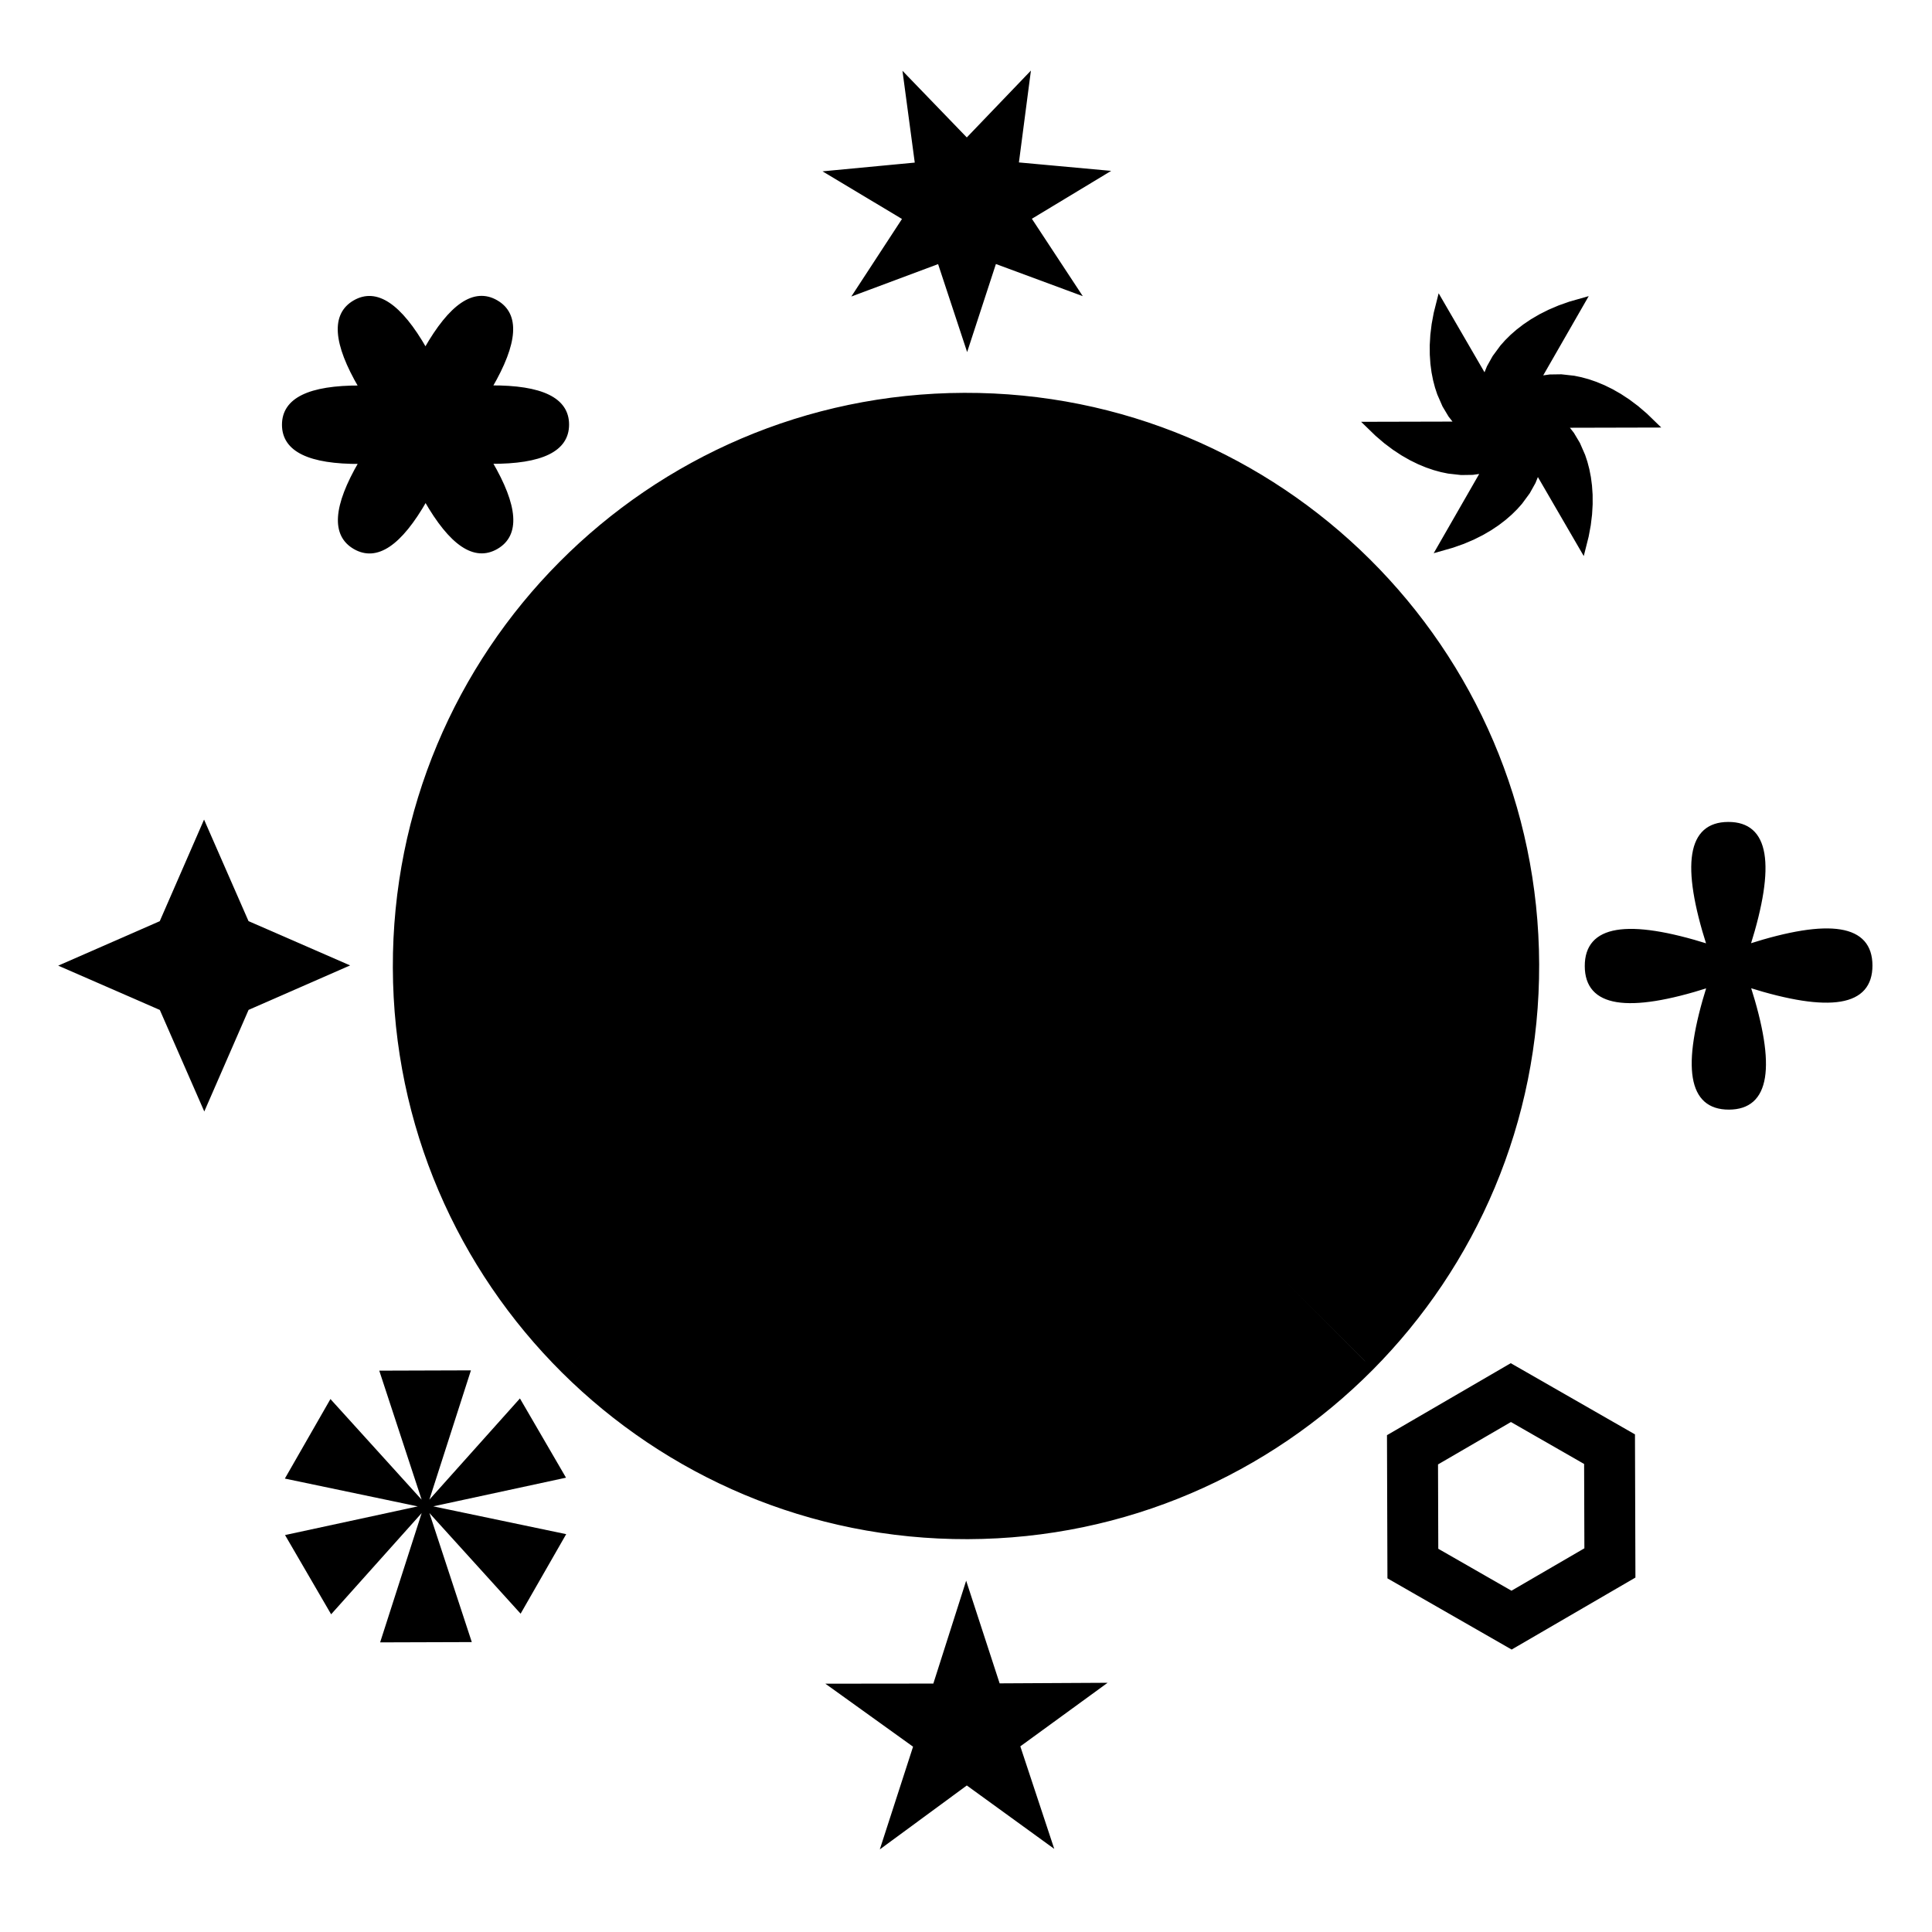
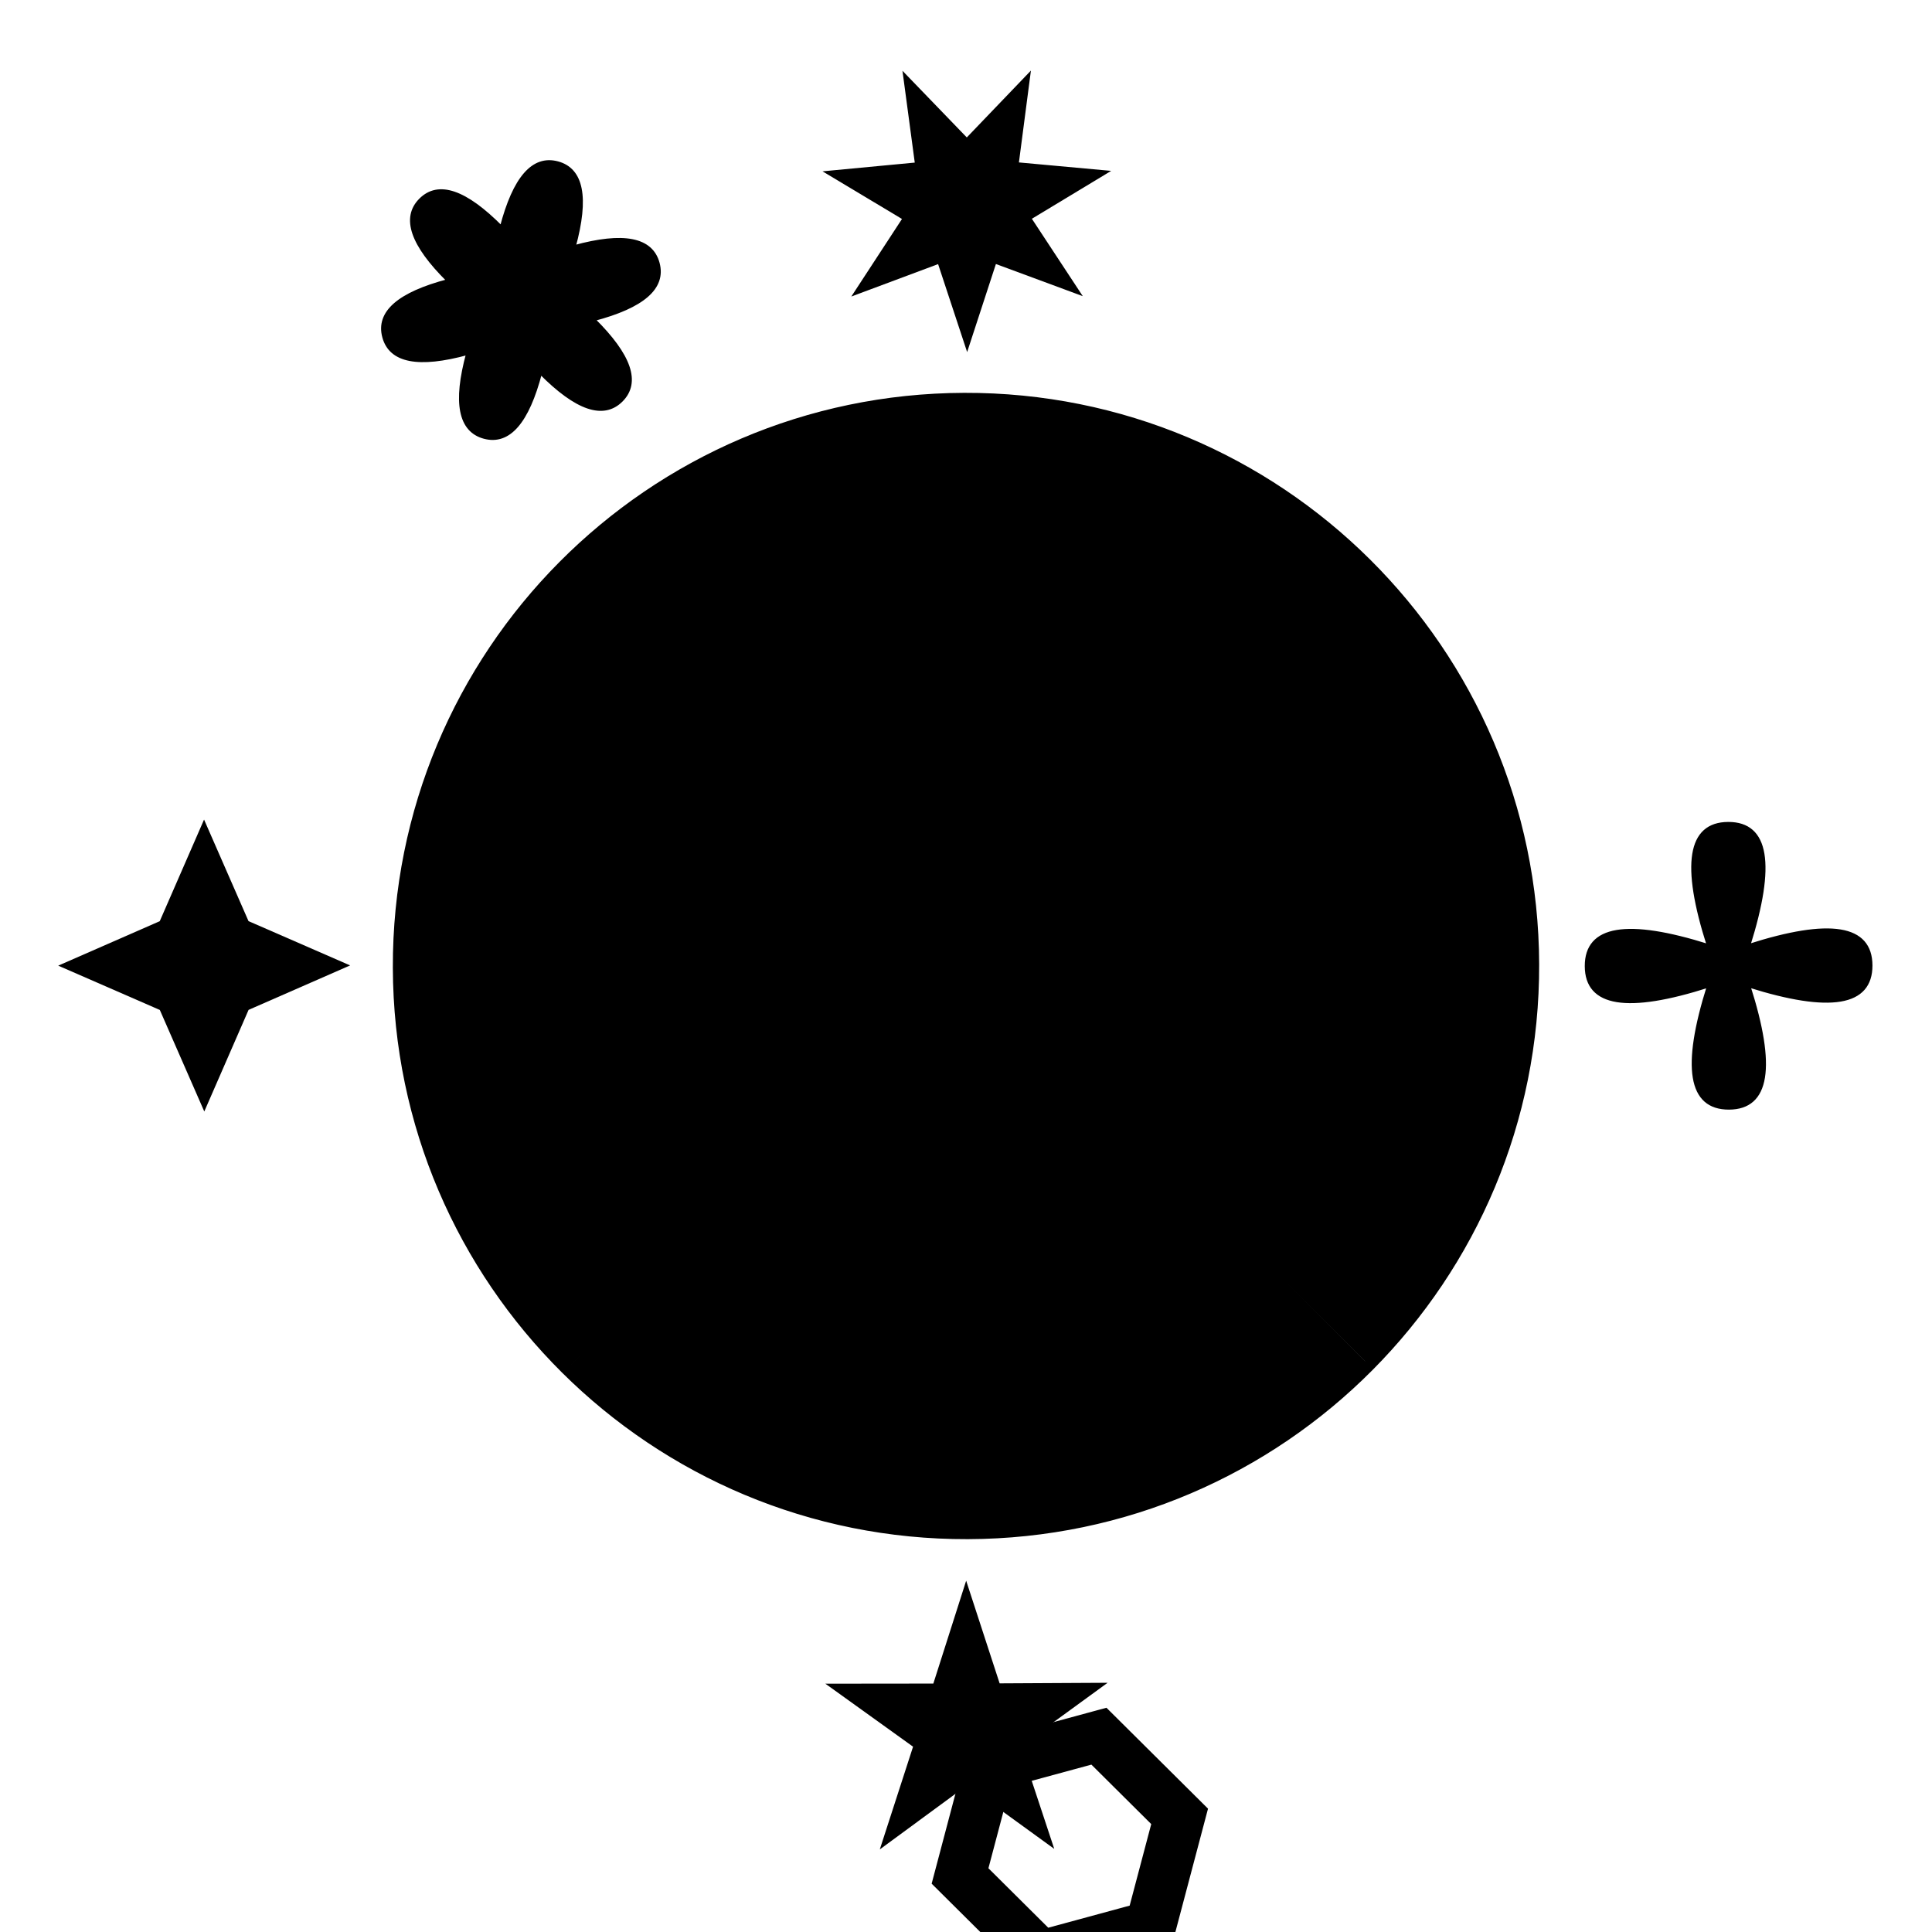
<svg xmlns="http://www.w3.org/2000/svg" viewBox="0,0,600,600" style="enable-background:new 0 0 600 600;" version="1.1">
  <defs />
  <g id="layer0">
    <path d="M300.281,299.933L176.287,424.72C143.192,391.835 124.515,347.149 124.367,300.493L300.281,299.933Z" fill="color(rec2020 0 1 1)" />
    <path d="M530.603,306.196C505.34,314.289 492.694,312.237 492.664,300.04C492.635,287.842 505.272,285.73 530.573,293.702C522.48,268.437 524.532,255.791 536.729,255.761C548.927,255.732 551.039,268.369 543.067,293.672C568.331,285.579 580.978,287.631 581.008,299.828C581.037,312.026 568.4,314.138 543.097,306.166C551.19,331.429 549.138,344.075 536.94,344.104C524.743,344.134 522.631,331.497 530.603,306.196L530.603,306.196Z" stroke="#000000" stroke-width="1" stroke-linecap="round" fill="color(display-p3 1 0 0)" stroke-linejoin="miter" />
    <path d="M107.483,299.819L76.819,313.247L63.442,343.933L50.014,313.269L19.328,299.889L49.992,286.463L63.372,255.777L76.798,286.442L107.483,299.819Z" stroke="#000000" stroke-width="1" stroke-linecap="round" fill="color(rec2020 0 1 1)" stroke-linejoin="miter" />
-     <path d="M152.376,120.188C168.274,120.089 176.227,123.976 176.233,131.849C176.239,139.723 168.293,143.624 152.395,143.55C160.43,157.269 161.039,166.1 154.222,170.043C147.406,173.986 140.055,169.054 132.171,155.248C124.308,169.066 116.965,174.01 110.142,170.078C103.319,166.146 103.915,157.314 111.929,143.582C96.029,143.681 88.077,139.794 88.07,131.919C88.064,124.046 96.011,120.146 111.91,120.22C103.874,106.501 103.265,97.67 110.081,93.727C116.898,89.785 124.249,94.716 132.134,108.522C139.996,94.704 147.339,89.76 154.161,93.692C160.984,97.624 160.389,106.456 152.376,120.188L152.376,120.188Z" stroke="#000000" stroke-width="1" stroke-linecap="round" fill="color(rec2020 0 0.5 0)" stroke-linejoin="miter" />
+     <path d="M152.376,120.188C168.274,120.089 176.227,123.976 176.233,131.849C176.239,139.723 168.293,143.624 152.395,143.55C160.43,157.269 161.039,166.1 154.222,170.043C147.406,173.986 140.055,169.054 132.171,155.248C124.308,169.066 116.965,174.01 110.142,170.078C103.319,166.146 103.915,157.314 111.929,143.582C96.029,143.681 88.077,139.794 88.07,131.919C88.064,124.046 96.011,120.146 111.91,120.22C103.874,106.501 103.265,97.67 110.081,93.727C116.898,89.785 124.249,94.716 132.134,108.522C139.996,94.704 147.339,89.76 154.161,93.692C160.984,97.624 160.389,106.456 152.376,120.188L152.376,120.188Z" style="transform: rotate(-15deg); transform-box: fill-box; transform-origin: center;" stroke="#000000" stroke-width="1" stroke-linecap="round" fill="color(rec2020 0 0.5 0)" stroke-linejoin="miter" />
    <path d="M300.055,492.528L310.083,523.284L342.435,523.112L316.28,542.153L326.443,572.866L300.251,553.876L274.182,573.033L284.147,542.256L257.874,523.382L290.223,523.347L300.055,492.528Z" stroke="#000000" stroke-width="1" stroke-linecap="round" fill="color(rec2020 0.5 0 1)" stroke-linejoin="miter" />
    <path d="M300.281,299.933L425.068,423.928C392.182,457.022 347.496,475.698 300.841,475.847L300.281,299.933Z" fill="color(rec2020 0.5 0 1)" />
    <path d="M300.281,299.933L300.841,475.847C254.186,475.995 209.383,457.604 176.287,424.72L300.281,299.933Z" fill="color(rec2020 0 0 1)" />
    <path d="M300.352,107.739L291.647,81.371L265.635,91.088L280.821,67.842L257.007,53.564L284.651,50.945L280.965,23.423L300.25,43.402L319.469,23.361L315.871,50.895L343.523,53.426L319.754,67.78L335.014,90.977L308.973,81.344L300.352,107.739Z" stroke="#000000" stroke-width="1" stroke-linecap="round" fill="color(rec2020 1 1 0)" stroke-linejoin="miter" />
-     <path d="M469.177,423.927L507.257,445.751L507.396,489.639L469.456,511.705L431.379,489.881L431.239,445.994L469.177,423.927ZM469.231,441.044L446.089,454.505L446.174,481.276L469.402,494.589L492.545,481.128L492.46,454.357L469.231,441.044Z" stroke="#000000" stroke-width="1" stroke-linecap="round" fill="color(rec2020 1 0 1)" stroke-linejoin="miter" />
-     <path d="M132.151,467.815L118.473,426.167L145.565,426.08L132.151,467.815L161.383,435.144L175.002,458.565L132.151,467.815L175.06,476.795L161.59,500.3L132.151,467.815L145.831,509.466L118.739,509.552L132.151,467.815L102.922,500.487L89.3,477.068L132.151,467.815L89.242,458.838L102.714,435.331L132.151,467.815Z" stroke="#000000" stroke-width="1" stroke-linecap="round" fill="color(rec2020 0 0 1)" stroke-linejoin="miter" />
+     <path d="M469.177,423.927L507.257,445.751L507.396,489.639L469.456,511.705L431.379,489.881L431.239,445.994L469.177,423.927ZM469.231,441.044L446.089,454.505L446.174,481.276L469.402,494.589L492.545,481.128L492.46,454.357L469.231,441.044Z" stroke="#000000" stroke-width="1" stroke-linecap="round" style="transform: rotate(15deg); transform-box: fill-box; transform-origin: center;" fill="color(rec2020 1 0 1)" stroke-linejoin="miter" />
+     <path d="M132.151,467.815L118.473,426.167L145.565,426.08L132.151,467.815L161.383,435.144L175.002,458.565L132.151,467.815L175.06,476.795L161.59,500.3L132.151,467.815L145.831,509.466L118.739,509.552L132.151,467.815L102.922,500.487L89.3,477.068L132.151,467.815L89.242,458.838L102.714,435.331L132.151,467.815Z" style="transform: rotate(-15deg); transform-box: fill-box; transform-origin: center;" stroke="#000000" stroke-width="1" stroke-linecap="round" fill="color(rec2020 0 0 1)" stroke-linejoin="miter" />
    <path d="M300.281,299.933L476.194,299.373C476.343,346.028 457.952,390.832 425.068,423.928L300.281,299.933Z" fill="color(rec2020 1 0 1)" />
    <path d="M300.281,299.933L175.495,175.94C208.38,142.844 253.065,124.168 299.72,124.019L300.281,299.933Z" fill="color(rec2020 1 1 0)" />
-     <path d="M468.255,133.735L491.299,93.6L487.703,94.624L484.385,95.797L481.34,97.096L478.554,98.496L476.021,99.976L473.728,101.515L471.667,103.096L469.821,104.704L468.185,106.323L466.743,107.941L464.395,111.127L462.688,114.187L461.526,117.067L460.824,119.727L460.504,122.142L460.49,124.301L460.901,127.053L461.67,129.242L462.989,131.37L464.755,132.967L466.917,133.796L468.255,133.735ZM470.388,133.73L447.154,93.706L446.241,97.332L445.599,100.791L445.199,104.079L445.019,107.191L445.035,110.126L445.22,112.879L445.559,115.457L446.03,117.857L446.613,120.085L447.294,122.142L448.879,125.768L450.676,128.778L452.589,131.224L454.543,133.16L456.472,134.646L458.335,135.738L460.925,136.756L463.206,137.186L465.707,137.107L467.973,136.376L469.772,134.92L470.388,133.73ZM471.45,131.88L425.172,131.991L427.855,134.593L430.53,136.88L433.178,138.868L435.784,140.581L438.332,142.036L440.812,143.25L443.211,144.246L445.525,145.039L447.745,145.648L449.868,146.086L453.8,146.527L457.305,146.476L460.382,146.042L463.035,145.319L465.288,144.39L467.164,143.321L469.34,141.588L470.852,139.829L472.035,137.623L472.535,135.295L472.173,133.007L471.45,131.88ZM470.379,130.036L447.337,170.169L450.932,169.145L454.248,167.972L457.295,166.675L460.082,165.273L462.614,163.795L464.906,162.254L466.969,160.673L468.812,159.067L470.451,157.448L471.893,155.83L474.238,152.644L475.948,149.582L477.11,146.704L477.811,144.042L478.132,141.627L478.146,139.468L477.732,136.716L476.965,134.527L475.646,132.402L473.881,130.804L471.718,129.973L470.379,130.036ZM468.246,130.041L491.482,170.063L492.394,166.437L493.037,162.978L493.434,159.691L493.614,156.578L493.601,153.645L493.413,150.89L493.074,148.312L492.606,145.912L492.022,143.686L491.341,141.627L489.756,138.003L487.96,134.991L486.047,132.545L484.093,130.609L482.161,129.123L480.298,128.031L477.709,127.013L475.43,126.583L472.928,126.662L470.662,127.393L468.862,128.852L468.246,130.041ZM467.184,131.891L513.464,131.78L510.779,129.176L508.105,126.891L505.455,124.901L502.851,123.188L500.303,121.736L497.824,120.519L495.424,119.525L493.11,118.73L490.888,118.124L488.767,117.683L484.835,117.244L481.329,117.295L478.254,117.727L475.6,118.45L473.348,119.381L471.471,120.448L469.293,122.181L467.783,123.942L466.601,126.146L466.098,128.474L466.462,130.762L467.184,131.891Z" stroke="#000000" stroke-width="2" stroke-linecap="round" fill="color(rec2020 1 0.5 0)" stroke-linejoin="miter" style="mix-blend-mode: source-over; paint-order: stroke fill markers" />
+     <path d="M468.255,133.735L491.299,93.6L487.703,94.624L484.385,95.797L481.34,97.096L478.554,98.496L476.021,99.976L473.728,101.515L471.667,103.096L469.821,104.704L468.185,106.323L466.743,107.941L464.395,111.127L462.688,114.187L461.526,117.067L460.824,119.727L460.504,122.142L460.49,124.301L460.901,127.053L461.67,129.242L462.989,131.37L464.755,132.967L466.917,133.796L468.255,133.735ZM470.388,133.73L447.154,93.706L446.241,97.332L445.599,100.791L445.199,104.079L445.019,107.191L445.035,110.126L445.22,112.879L445.559,115.457L446.03,117.857L446.613,120.085L447.294,122.142L448.879,125.768L450.676,128.778L452.589,131.224L454.543,133.16L456.472,134.646L458.335,135.738L460.925,136.756L463.206,137.186L465.707,137.107L467.973,136.376L469.772,134.92L470.388,133.73ZM471.45,131.88L425.172,131.991L427.855,134.593L430.53,136.88L433.178,138.868L435.784,140.581L438.332,142.036L440.812,143.25L443.211,144.246L445.525,145.039L447.745,145.648L449.868,146.086L453.8,146.527L457.305,146.476L460.382,146.042L463.035,145.319L465.288,144.39L467.164,143.321L469.34,141.588L470.852,139.829L472.035,137.623L472.535,135.295L472.173,133.007L471.45,131.88ZM470.379,130.036L447.337,170.169L450.932,169.145L454.248,167.972L457.295,166.675L460.082,165.273L462.614,163.795L464.906,162.254L466.969,160.673L468.812,159.067L470.451,157.448L471.893,155.83L474.238,152.644L475.948,149.582L477.11,146.704L477.811,144.042L478.132,141.627L478.146,139.468L477.732,136.716L476.965,134.527L475.646,132.402L473.881,130.804L471.718,129.973L470.379,130.036ZM468.246,130.041L491.482,170.063L492.394,166.437L493.037,162.978L493.434,159.691L493.614,156.578L493.601,153.645L493.413,150.89L493.074,148.312L492.606,145.912L492.022,143.686L491.341,141.627L489.756,138.003L487.96,134.991L486.047,132.545L484.093,130.609L482.161,129.123L480.298,128.031L477.709,127.013L475.43,126.583L472.928,126.662L470.662,127.393L468.862,128.852L468.246,130.041ZM467.184,131.891L513.464,131.78L510.779,129.176L508.105,126.891L505.455,124.901L502.851,123.188L500.303,121.736L497.824,120.519L495.424,119.525L493.11,118.73L490.888,118.124L488.767,117.683L484.835,117.244L481.329,117.295L478.254,117.727L475.6,118.45L473.348,119.381L471.471,120.448L469.293,122.181L467.783,123.942L466.601,126.146L466.098,128.474L466.462,130.762L467.184,131.891Z" stroke="#000000" stroke-width="2" stroke-linecap="round" fill="color(rec2020 1 0.5 0)" stroke-linejoin="miter" style="transform: rotate(15deg); transform-box: fill-box; transform-origin: center; mix-blend-mode: source-over; paint-order: stroke fill markers" />
    <path d="M300.281,299.933L299.72,124.019C346.376,123.87 391.18,142.262 424.275,175.147L300.281,299.933Z" fill="color(rec2020 1 0.5 0)" />
    <path d="M300.041,300.459L424.036,175.673C457.13,208.558 475.807,253.243 475.955,299.898L300.041,300.459Z" fill="color(display-p3 1 0 0)" />
    <path d="M300.281,299.857L124.367,300.417C124.218,253.762 142.609,208.959 175.495,175.863L300.281,299.857Z" fill="color(rec2020 0 0.5 0)" />
    <path d="M299.432,122.001C397.739,121.688 477.686,201.127 477.999,299.432C478.312,397.739 398.873,477.686 300.566,477.999C202.261,478.312 122.314,398.873 122.001,300.566C121.688,202.261 201.127,122.314 299.432,122.001L299.432,122.001ZM299.444,125.561C203.105,125.868 125.254,204.216 125.561,300.555C125.868,396.895 204.216,474.746 300.555,474.439C396.895,474.132 474.746,395.784 474.439,299.444C474.132,203.105 395.784,125.254 299.444,125.561L299.444,125.561Z" fill="#000000" />
    <path d="M299,123.5L301,123.5L301,476.5L299,476.5L299,123.5Z" fill="#000000" />
    <path d="M175,176.205L176.168,175L425,423.795L423.832,425L175,176.205Z" fill="#000000" />
    <path d="M476.499,299L476.5,300.714L123.501,301L123.5,299.286L476.499,299Z" fill="#000000" />
    <path d="M423.8,175L425,176.174L176.2,425L175,423.826L423.8,175Z" fill="#000000" />
  </g>
</svg>
